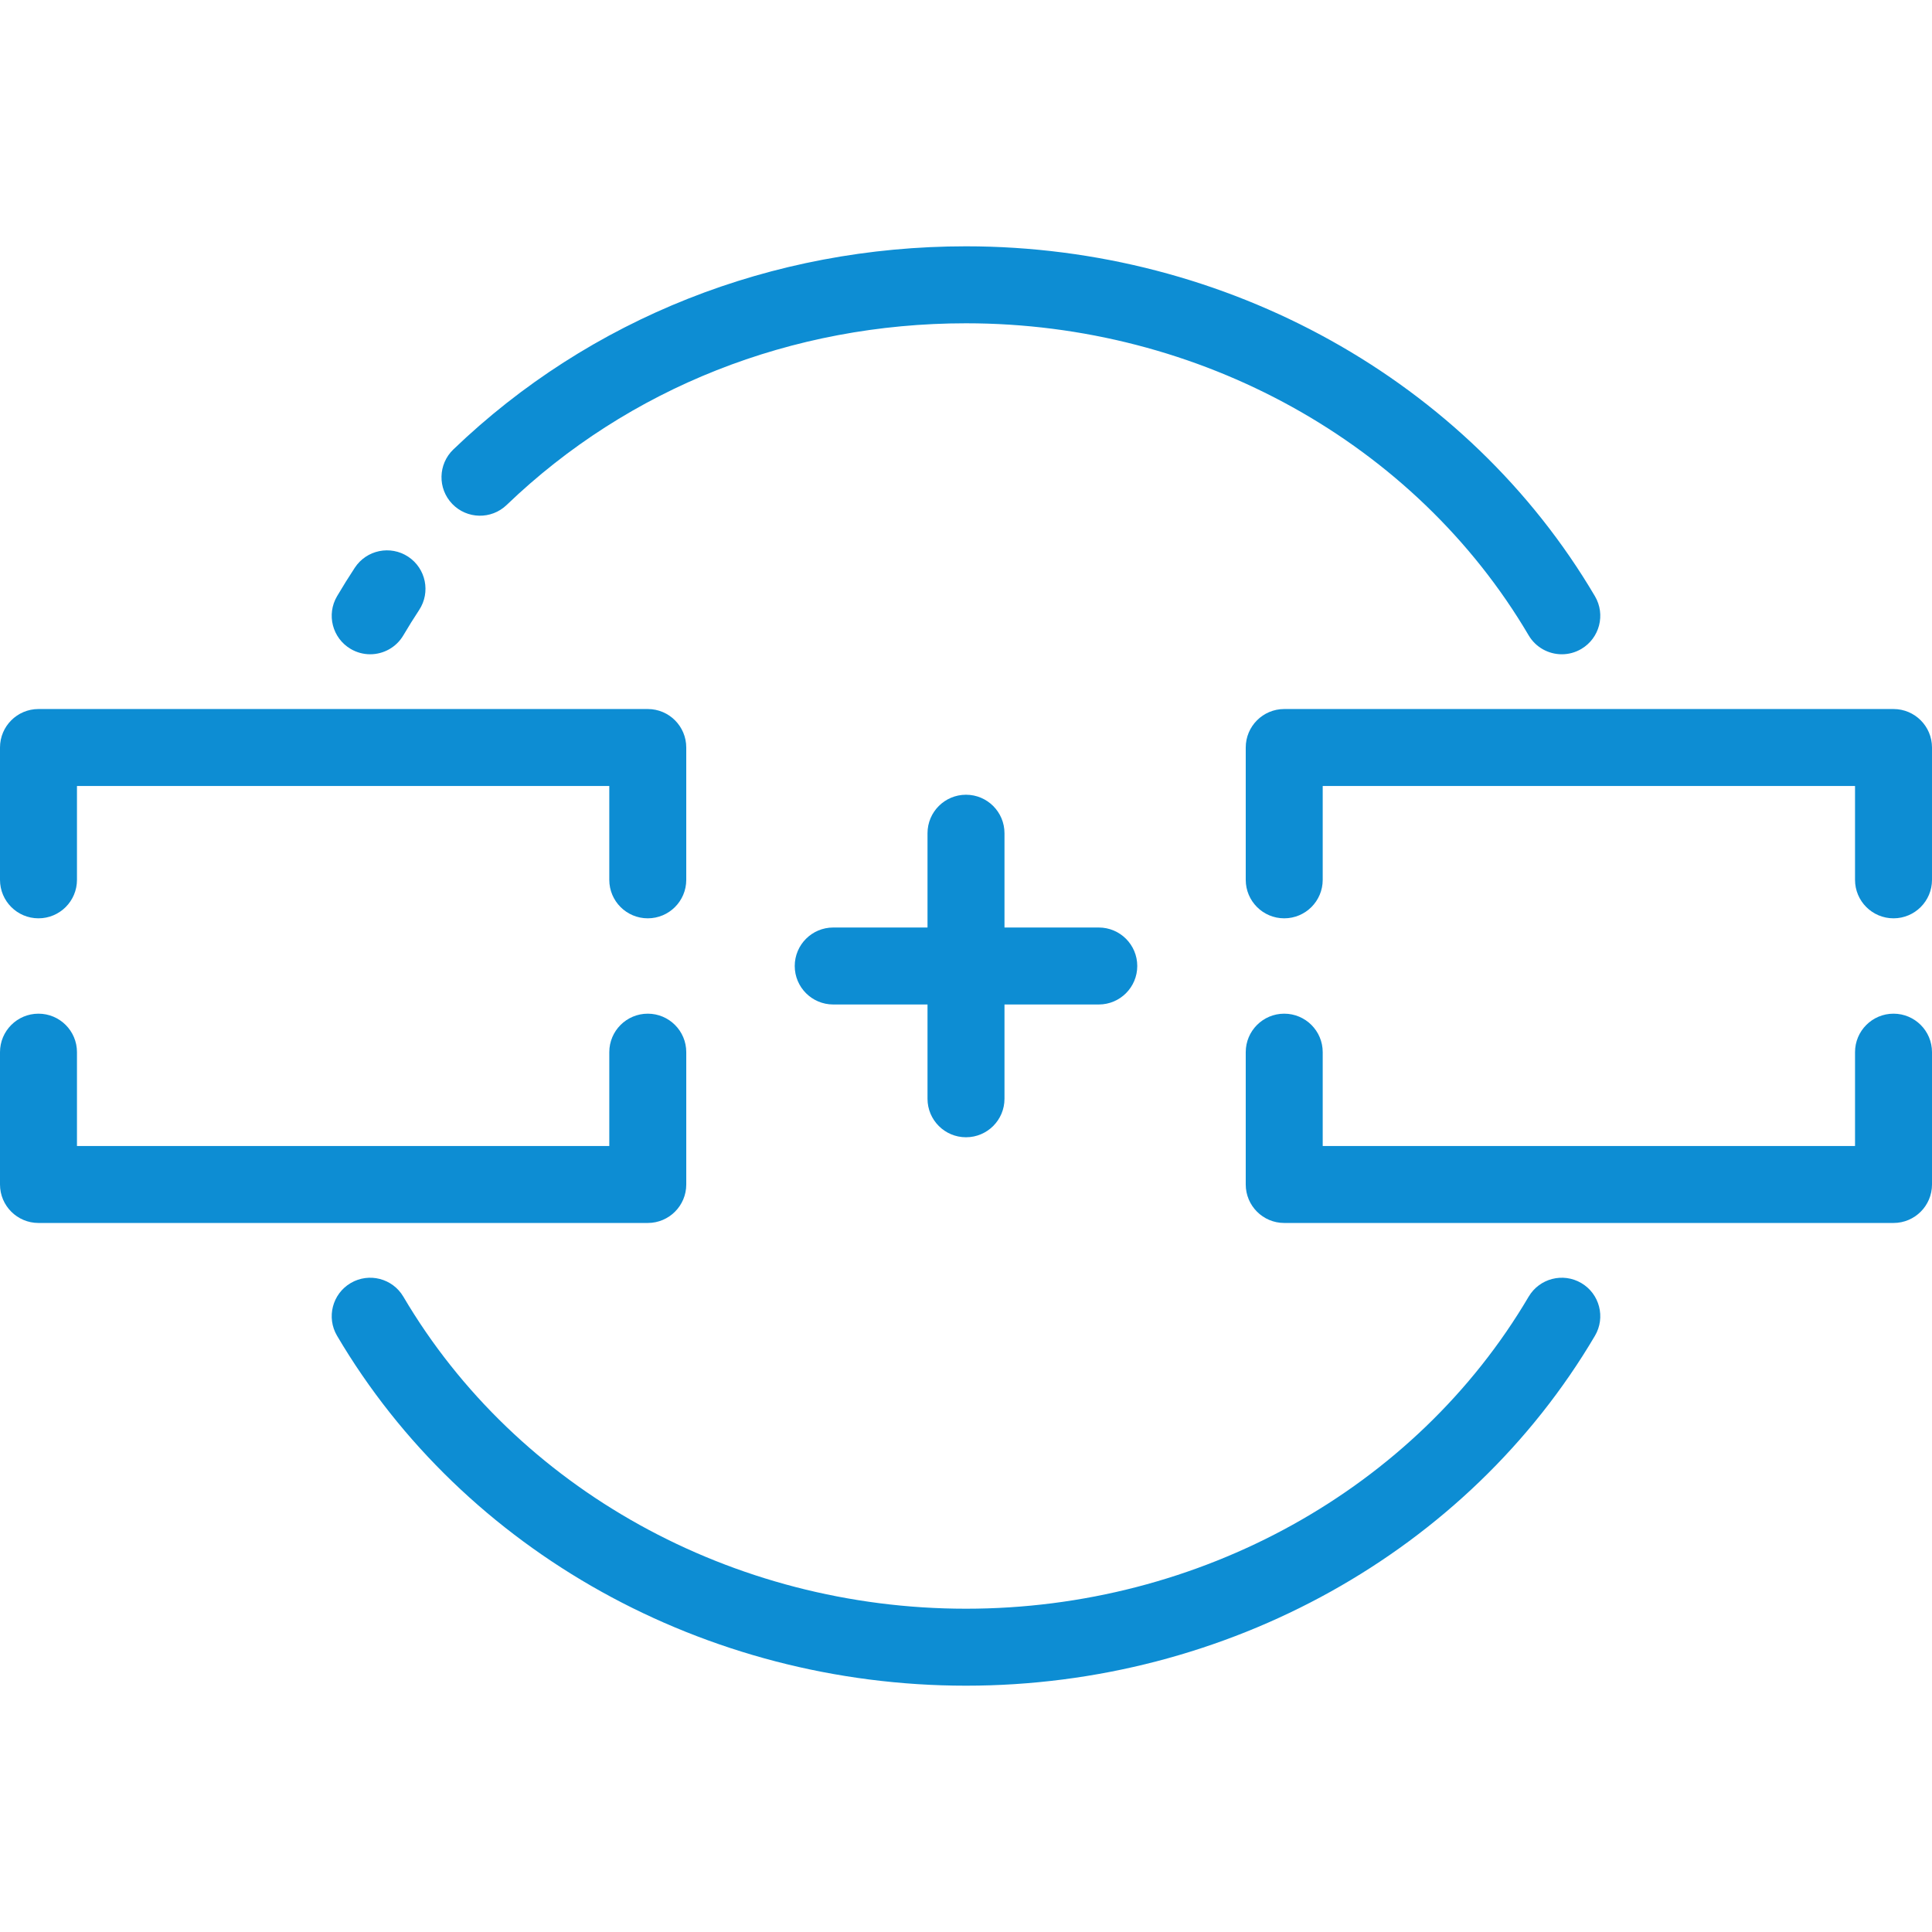
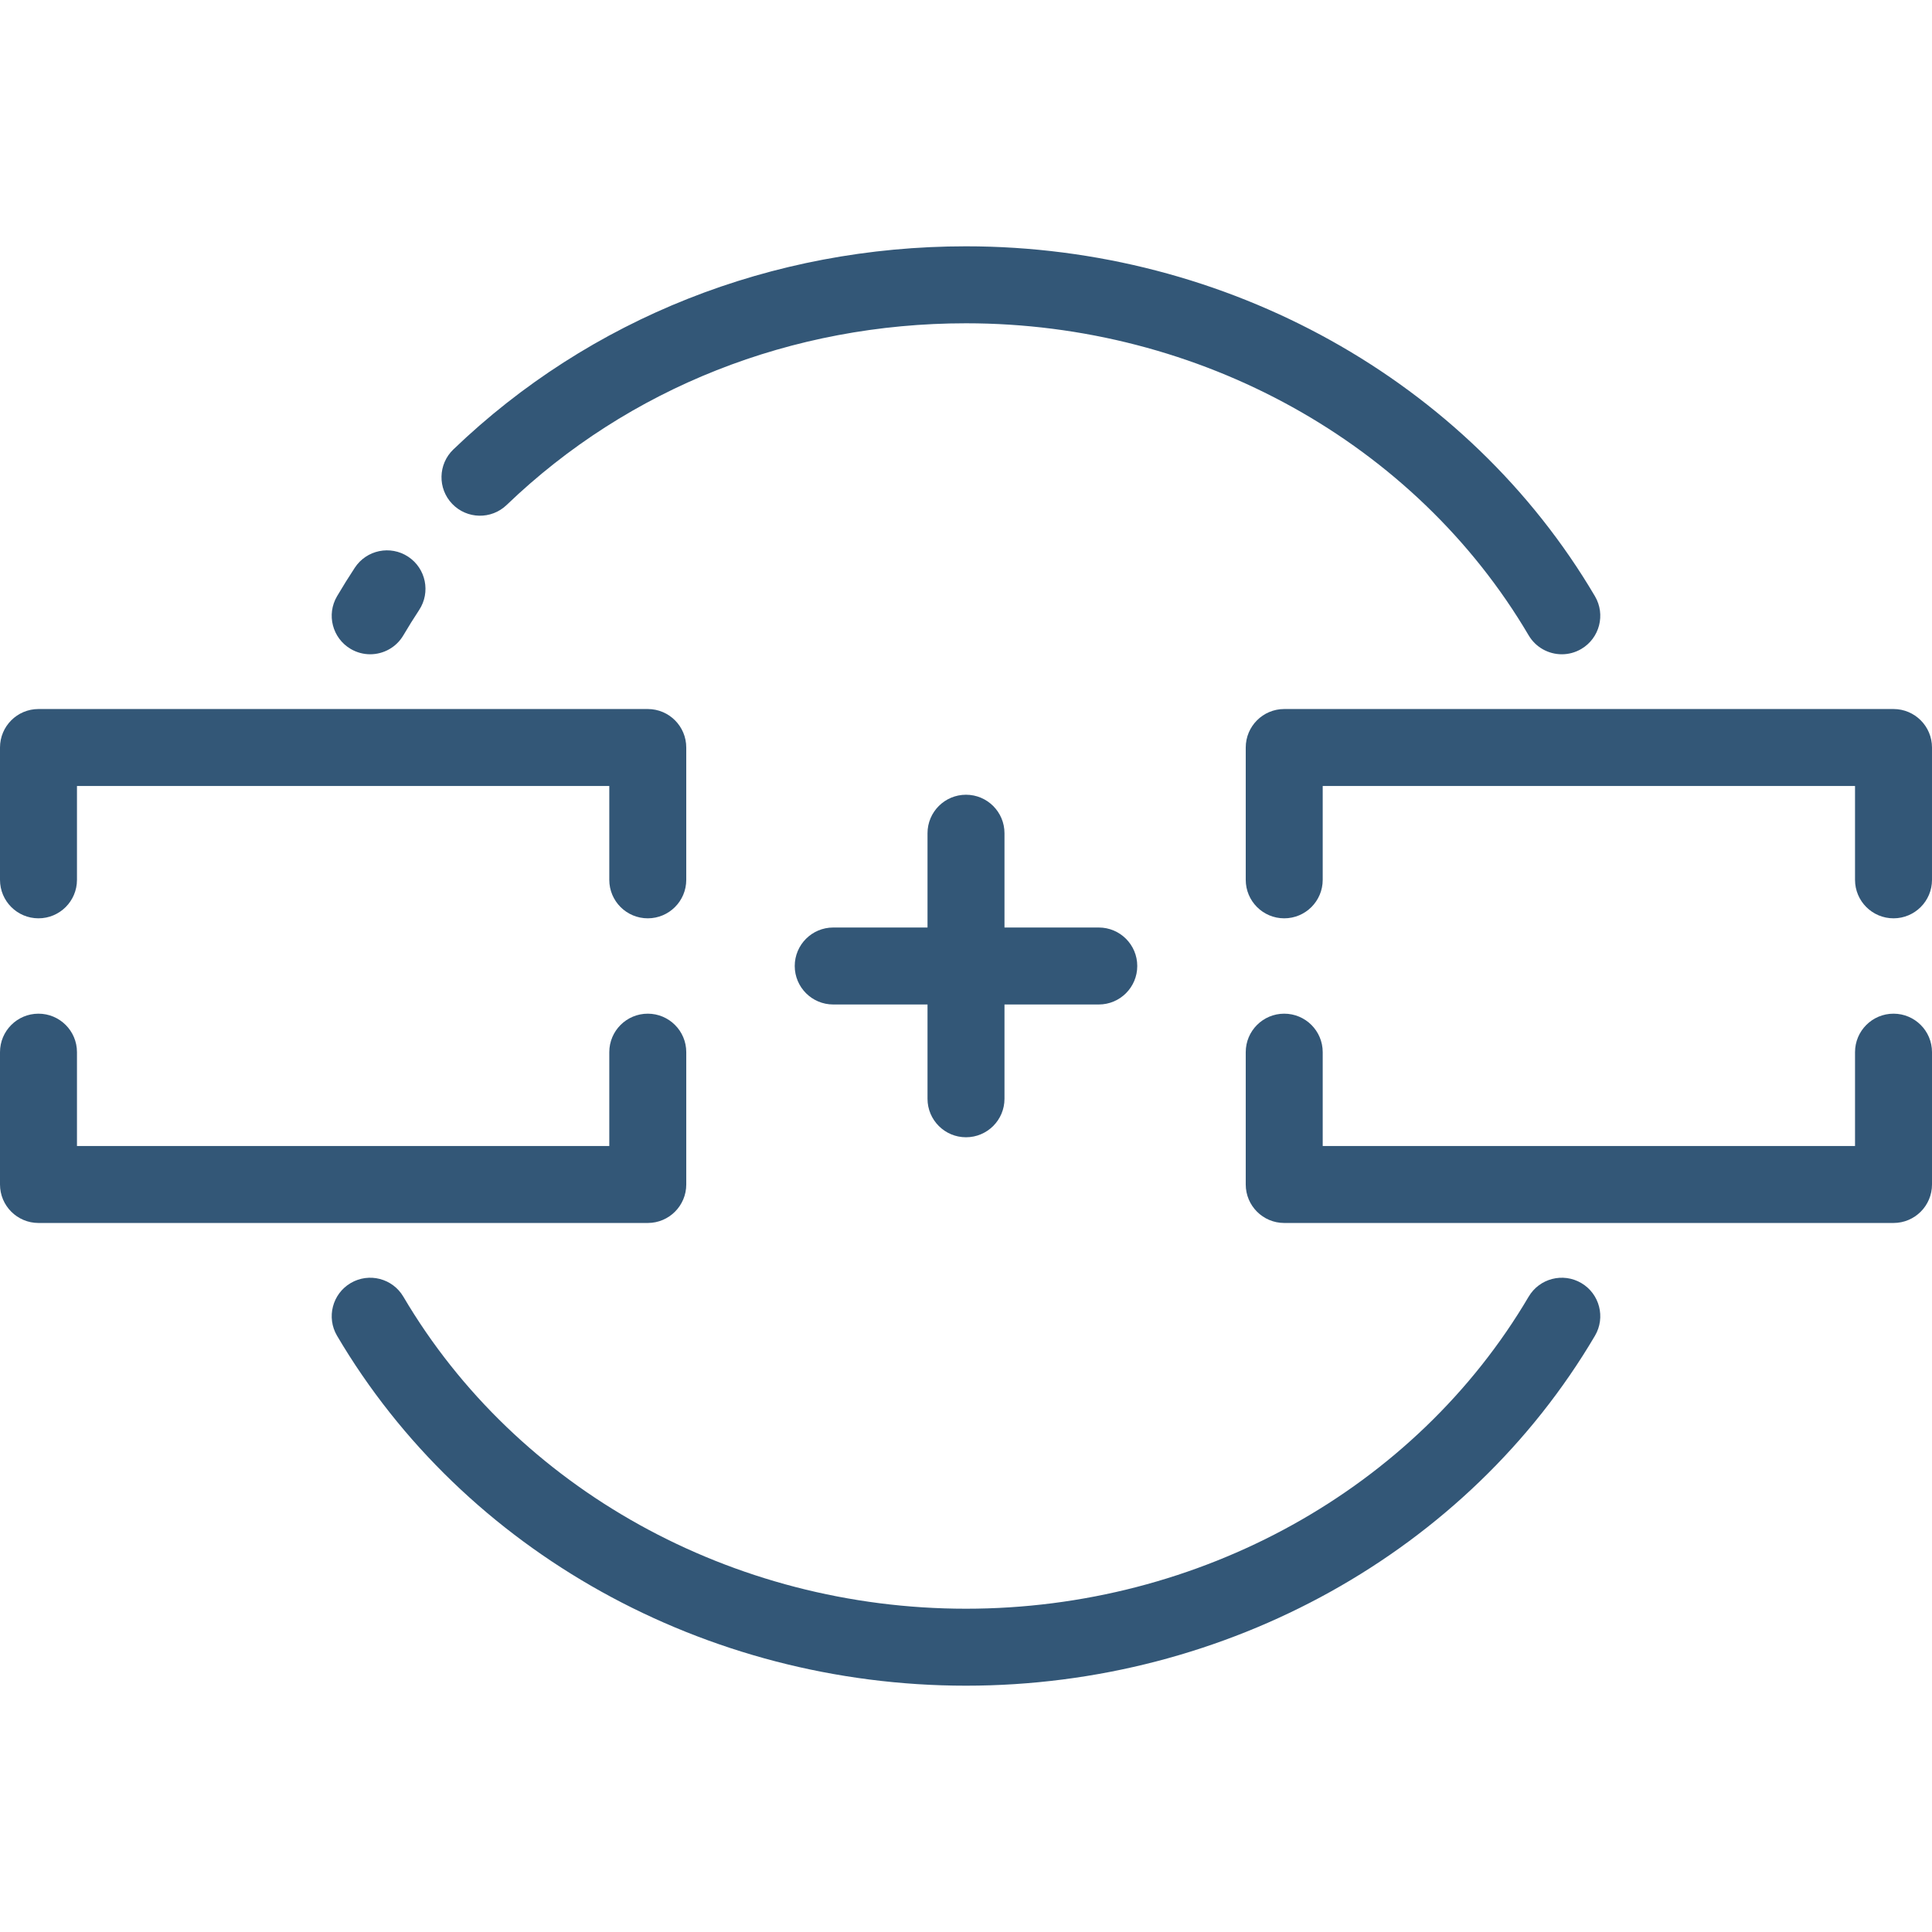
<svg xmlns="http://www.w3.org/2000/svg" version="1.1" id="Layer_1" x="0px" y="0px" viewBox="0 0 512 512" style="enable-background:new 0 0 512 512;" xml:space="preserve" width="512px" height="512px">
  <g>
    <g>
-       <path d="M171.667,268.635c-5.633,0-10.199,4.567-10.199,10.199v24.868H20.398v-24.868c0-5.632-4.566-10.199-10.199-10.199    C4.566,268.635,0,273.202,0,278.834v35.067c0,5.632,4.566,10.199,10.199,10.199h161.468c5.633,0,10.199-4.567,10.199-10.199    v-35.067C181.866,273.202,177.3,268.635,171.667,268.635z" fill="#0d8dd3" />
+       <path d="M171.667,268.635c-5.633,0-10.199,4.567-10.199,10.199v24.868H20.398v-24.868c0-5.632-4.566-10.199-10.199-10.199    C4.566,268.635,0,273.202,0,278.834v35.067c0,5.632,4.566,10.199,10.199,10.199h161.468c5.633,0,10.199-4.567,10.199-10.199    v-35.067C181.866,273.202,177.3,268.635,171.667,268.635z" fill="#335777" />
    </g>
  </g>
  <g>
    <g>
-       <path d="M171.667,187.9H10.199C4.566,187.9,0,192.467,0,198.099v35.067c0,5.633,4.566,10.199,10.199,10.199    c5.633,0,10.199-4.567,10.199-10.199v-24.868h141.069v24.868c0,5.632,4.566,10.199,10.199,10.199s10.199-4.567,10.199-10.199    v-35.067C181.866,192.467,177.3,187.9,171.667,187.9z" fill="#0d8dd3" />
+       <path d="M171.667,187.9H10.199C4.566,187.9,0,192.467,0,198.099v35.067c0,5.633,4.566,10.199,10.199,10.199    c5.633,0,10.199-4.567,10.199-10.199v-24.868h141.069v24.868c0,5.632,4.566,10.199,10.199,10.199s10.199-4.567,10.199-10.199    v-35.067C181.866,192.467,177.3,187.9,171.667,187.9z" fill="#335777" />
    </g>
  </g>
  <g>
    <g>
-       <path d="M501.801,268.635c-5.633,0-10.199,4.567-10.199,10.199v24.868H350.532v-24.868c0-5.632-4.566-10.199-10.199-10.199    c-5.633,0-10.199,4.567-10.199,10.199v35.067c0,5.632,4.566,10.199,10.199,10.199h161.468c5.633,0,10.199-4.567,10.199-10.199    v-35.067C512,273.201,507.434,268.635,501.801,268.635z" fill="#0d8dd3" />
+       <path d="M501.801,268.635c-5.633,0-10.199,4.567-10.199,10.199v24.868H350.532v-24.868c0-5.632-4.566-10.199-10.199-10.199    c-5.633,0-10.199,4.567-10.199,10.199v35.067c0,5.632,4.566,10.199,10.199,10.199h161.468c5.633,0,10.199-4.567,10.199-10.199    v-35.067C512,273.201,507.434,268.635,501.801,268.635z" fill="#335777" />
    </g>
  </g>
  <g>
    <g>
-       <path d="M501.801,187.9H340.333c-5.633,0-10.199,4.567-10.199,10.199v35.067c0,5.632,4.566,10.199,10.199,10.199    c5.633,0,10.199-4.567,10.199-10.199v-24.868h141.069v24.868c0,5.632,4.566,10.199,10.199,10.199    c5.633,0,10.199-4.567,10.199-10.199v-35.067C512,192.467,507.434,187.9,501.801,187.9z" fill="#0d8dd3" />
+       <path d="M501.801,187.9H340.333c-5.633,0-10.199,4.567-10.199,10.199v35.067c0,5.632,4.566,10.199,10.199,10.199    c5.633,0,10.199-4.567,10.199-10.199v-24.868h141.069v24.868c0,5.632,4.566,10.199,10.199,10.199    c5.633,0,10.199-4.567,10.199-10.199v-35.067C512,192.467,507.434,187.9,501.801,187.9z" fill="#335777" />
    </g>
  </g>
  <g>
    <g>
-       <path d="M419.069,340.025c-4.854-2.858-11.106-1.242-13.964,3.612c-30.044,51.005-87.177,82.69-149.105,82.69    s-119.061-31.685-149.104-82.69c-2.859-4.854-9.111-6.47-13.964-3.612c-4.854,2.859-6.47,9.111-3.612,13.964    C123.012,411.19,186.88,446.725,256,446.725s132.988-35.535,166.68-92.736C425.539,349.135,423.923,342.884,419.069,340.025z" fill="#0d8dd3" />
+       <path d="M419.069,340.025c-4.854-2.858-11.106-1.242-13.964,3.612c-30.044,51.005-87.177,82.69-149.105,82.69    s-119.061-31.685-149.104-82.69c-2.859-4.854-9.111-6.47-13.964-3.612c-4.854,2.859-6.47,9.111-3.612,13.964    C123.012,411.19,186.88,446.725,256,446.725s132.988-35.535,166.68-92.736C425.539,349.135,423.923,342.884,419.069,340.025z" fill="#335777" />
    </g>
  </g>
  <g>
    <g>
-       <path d="M108.165,147.528c-4.704-3.096-11.029-1.795-14.128,2.911c-1.629,2.474-3.216,5.022-4.718,7.572    c-2.858,4.854-1.241,11.105,3.613,13.964c1.626,0.957,3.408,1.414,5.167,1.414c3.493,0,6.896-1.797,8.797-5.025    c1.331-2.258,2.737-4.515,4.181-6.707C114.173,156.951,112.87,150.627,108.165,147.528z" fill="#0d8dd3" />
+       <path d="M108.165,147.528c-4.704-3.096-11.029-1.795-14.128,2.911c-1.629,2.474-3.216,5.022-4.718,7.572    c-2.858,4.854-1.241,11.105,3.613,13.964c1.626,0.957,3.408,1.414,5.167,1.414c3.493,0,6.896-1.797,8.797-5.025    c1.331-2.258,2.737-4.515,4.181-6.707C114.173,156.951,112.87,150.627,108.165,147.528z" fill="#335777" />
    </g>
  </g>
  <g>
    <g>
-       <path d="M422.68,158.011C388.988,100.81,325.12,65.275,256,65.275c-51.484,0-99.735,19.12-135.867,53.84    c-4.061,3.903-4.19,10.359-0.288,14.422c3.902,4.06,10.359,4.191,14.421,0.288c32.314-31.05,75.547-48.15,121.734-48.15    c61.929,0,119.061,31.685,149.104,82.69c1.901,3.228,5.304,5.025,8.797,5.025c1.759,0,3.542-0.456,5.167-1.414    C423.922,169.116,425.538,162.864,422.68,158.011z" fill="#0d8dd3" />
+       <path d="M422.68,158.011C388.988,100.81,325.12,65.275,256,65.275c-51.484,0-99.735,19.12-135.867,53.84    c-4.061,3.903-4.19,10.359-0.288,14.422c3.902,4.06,10.359,4.191,14.421,0.288c32.314-31.05,75.547-48.15,121.734-48.15    c61.929,0,119.061,31.685,149.104,82.69c1.901,3.228,5.304,5.025,8.797,5.025c1.759,0,3.542-0.456,5.167-1.414    C423.922,169.116,425.538,162.864,422.68,158.011z" fill="#335777" />
    </g>
  </g>
  <g>
    <g>
-       <path d="M291.187,245.801h-24.988v-24.988c0-5.632-4.566-10.199-10.199-10.199c-5.633,0-10.199,4.567-10.199,10.199v24.988    h-24.988c-5.633,0-10.199,4.567-10.199,10.199s4.566,10.199,10.199,10.199h24.988v24.988c0,5.632,4.566,10.199,10.199,10.199    c5.633,0,10.199-4.567,10.199-10.199v-24.988h24.988c5.633,0,10.199-4.567,10.199-10.199S296.82,245.801,291.187,245.801z" fill="#0d8dd3" />
+       <path d="M291.187,245.801h-24.988v-24.988c0-5.632-4.566-10.199-10.199-10.199c-5.633,0-10.199,4.567-10.199,10.199v24.988    h-24.988c-5.633,0-10.199,4.567-10.199,10.199s4.566,10.199,10.199,10.199h24.988v24.988c0,5.632,4.566,10.199,10.199,10.199    c5.633,0,10.199-4.567,10.199-10.199v-24.988h24.988c5.633,0,10.199-4.567,10.199-10.199S296.82,245.801,291.187,245.801z" fill="#335777" />
    </g>
  </g>
  <g>
</g>
  <g>
</g>
  <g>
</g>
  <g>
</g>
  <g>
</g>
  <g>
</g>
  <g>
</g>
  <g>
</g>
  <g>
</g>
  <g>
</g>
  <g>
</g>
  <g>
</g>
  <g>
</g>
  <g>
</g>
  <g>
</g>
</svg>
